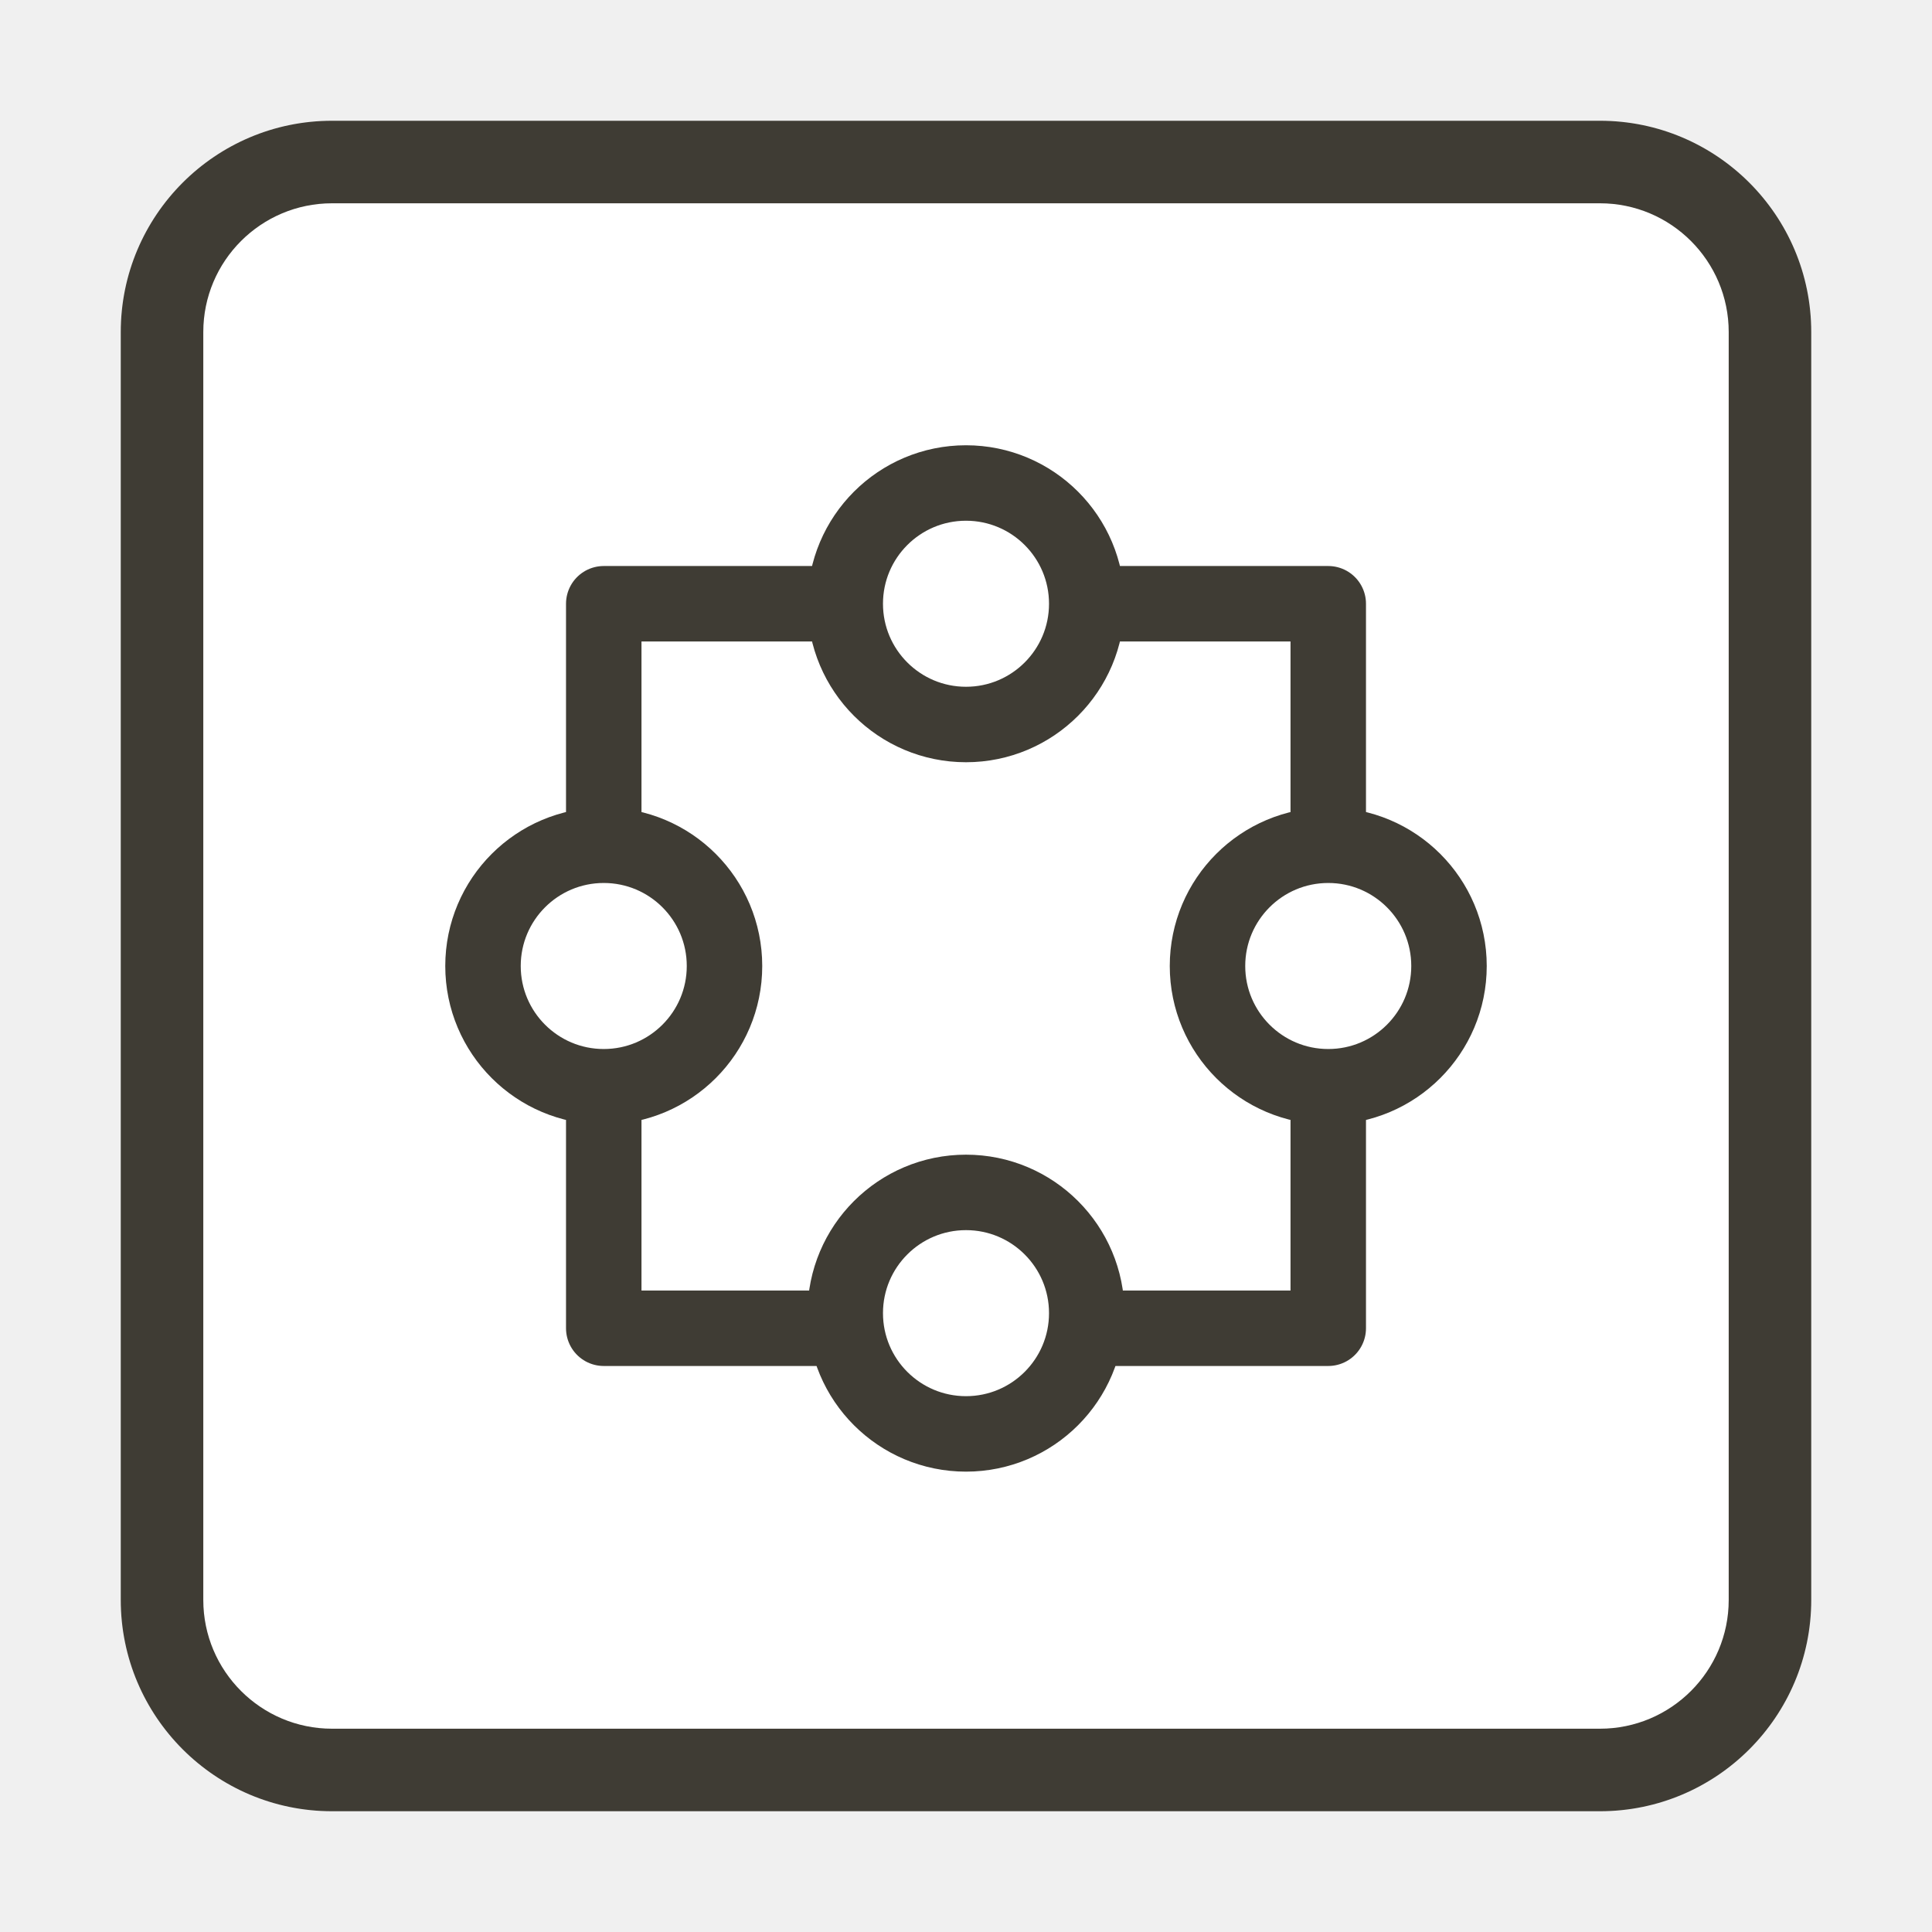
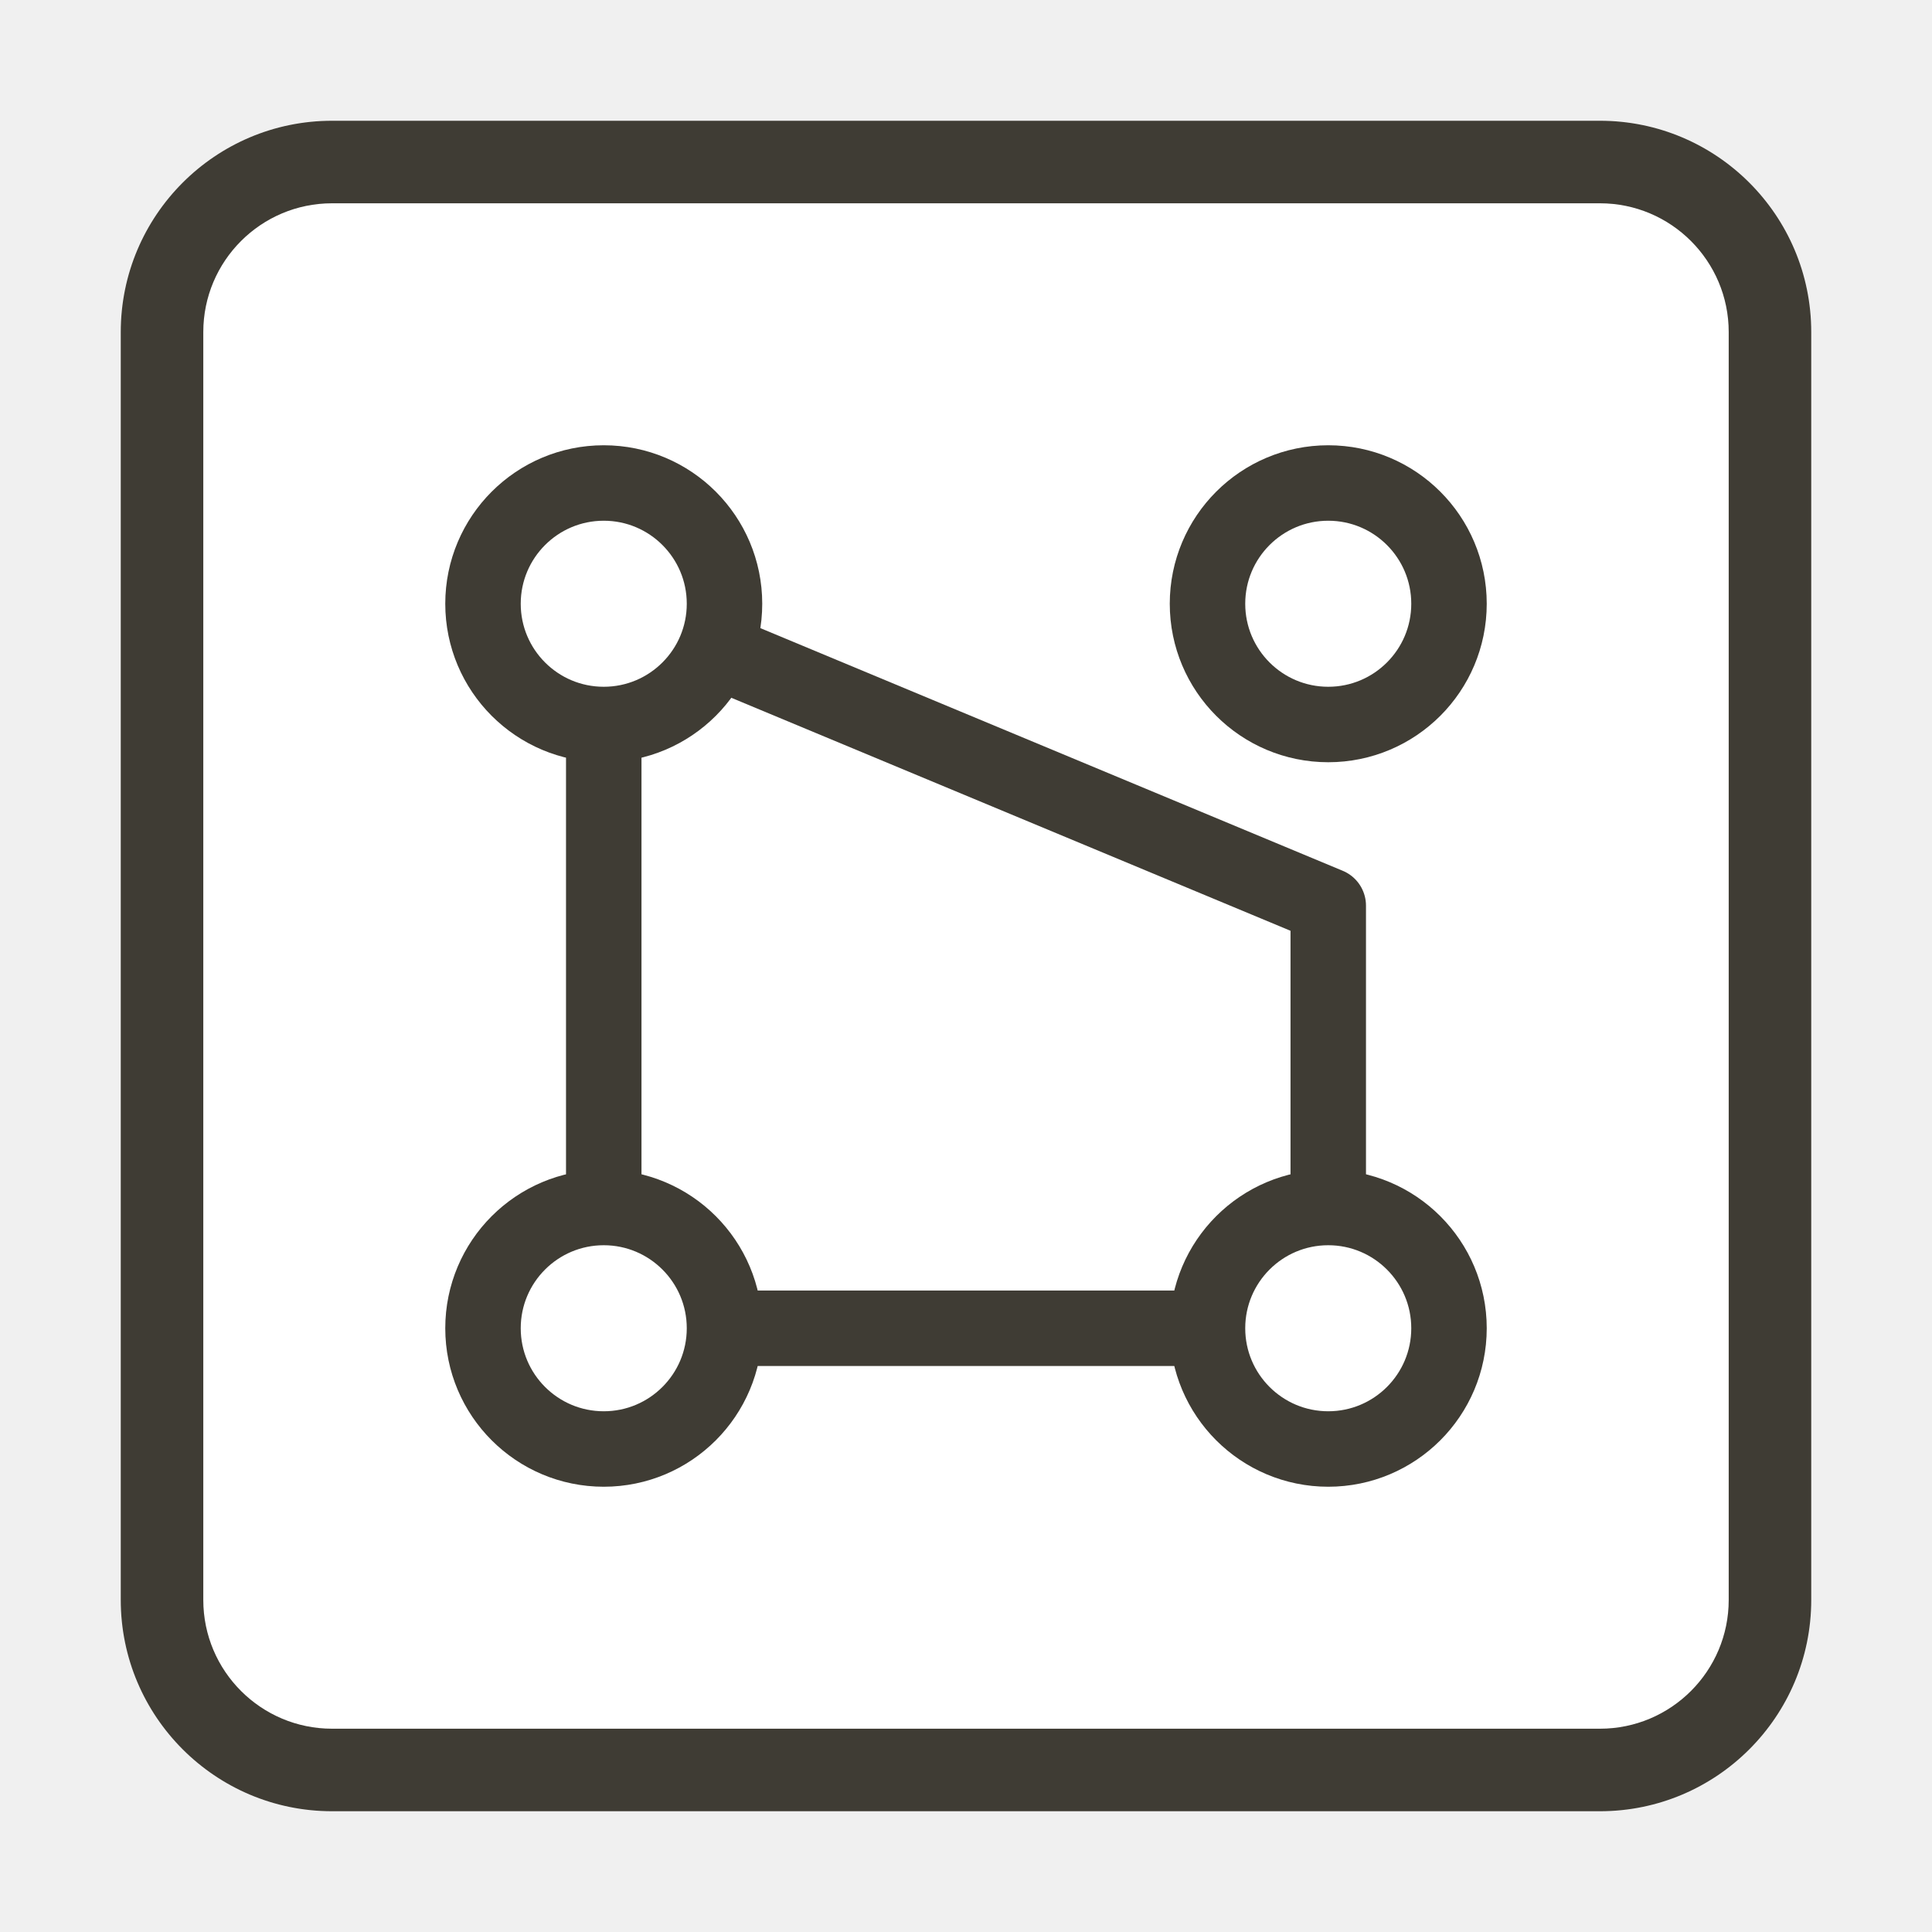
<svg xmlns="http://www.w3.org/2000/svg" width="100%" height="100%" viewBox="0 0 512 512" version="1.1" xml:space="preserve" style="fill-rule:evenodd;clip-rule:evenodd;stroke-linecap:round;stroke-linejoin:round;stroke-miterlimit:1.5;">
  <g>
    <path d="M480,88C480,57.092 454.908,32 424,32L88,32C57.092,32 32,57.092 32,88L32,424C32,454.908 57.092,480 88,480L424,480C454.908,480 480,454.908 480,424L480,88Z" style="fill:white;" />
-     <rect x="160" y="160" width="192" height="192" style="fill:white;stroke:rgb(63,60,52);stroke-width:20px;" />
+     <path d="M352,240L160,160L160,352L352,352L352,240Z" style="fill:white;stroke:rgb(63,60,52);stroke-width:20px;" />
  </g>
-   <g transform="matrix(1,0,0,1,0,96)">
+   <g transform="matrix(1,0,0,1,0,192)">
    <circle cx="352" cy="160" r="32" style="fill:white;stroke:rgb(63,60,52);stroke-width:20px;" />
  </g>
-   <g transform="matrix(1,0,0,1,-96,-4)">
+   <g transform="matrix(1,0,0,1,-192,0)">
    <circle cx="352" cy="352" r="32" style="fill:white;stroke:rgb(63,60,52);stroke-width:20px;" />
  </g>
-   <g transform="matrix(1,0,0,1,0,-96)">
+   <g transform="matrix(1,0,0,1,0,-192)">
    <circle cx="160" cy="352" r="32" style="fill:white;stroke:rgb(63,60,52);stroke-width:20px;" />
  </g>
-   <g transform="matrix(1,0,0,1,96,0)">
+   <g transform="matrix(1,0,0,1,192,0)">
    <circle cx="160" cy="160" r="32" style="fill:white;stroke:rgb(63,60,52);stroke-width:20px;" />
  </g>
  <g>
    <path d="M480,88C480,57.092 454.908,32 424,32L88,32C57.092,32 32,57.092 32,88L32,424C32,454.908 57.092,480 88,480L424,480C454.908,480 480,454.908 480,424L480,88ZM458.125,88L458.125,424C458.125,442.834 442.834,458.125 424,458.125L88,458.125C69.166,458.125 53.875,442.834 53.875,424L53.875,88C53.875,69.166 69.166,53.875 88,53.875L424,53.875C442.834,53.875 458.125,69.166 458.125,88Z" style="fill:rgb(63,60,52);" />
  </g>
</svg>
